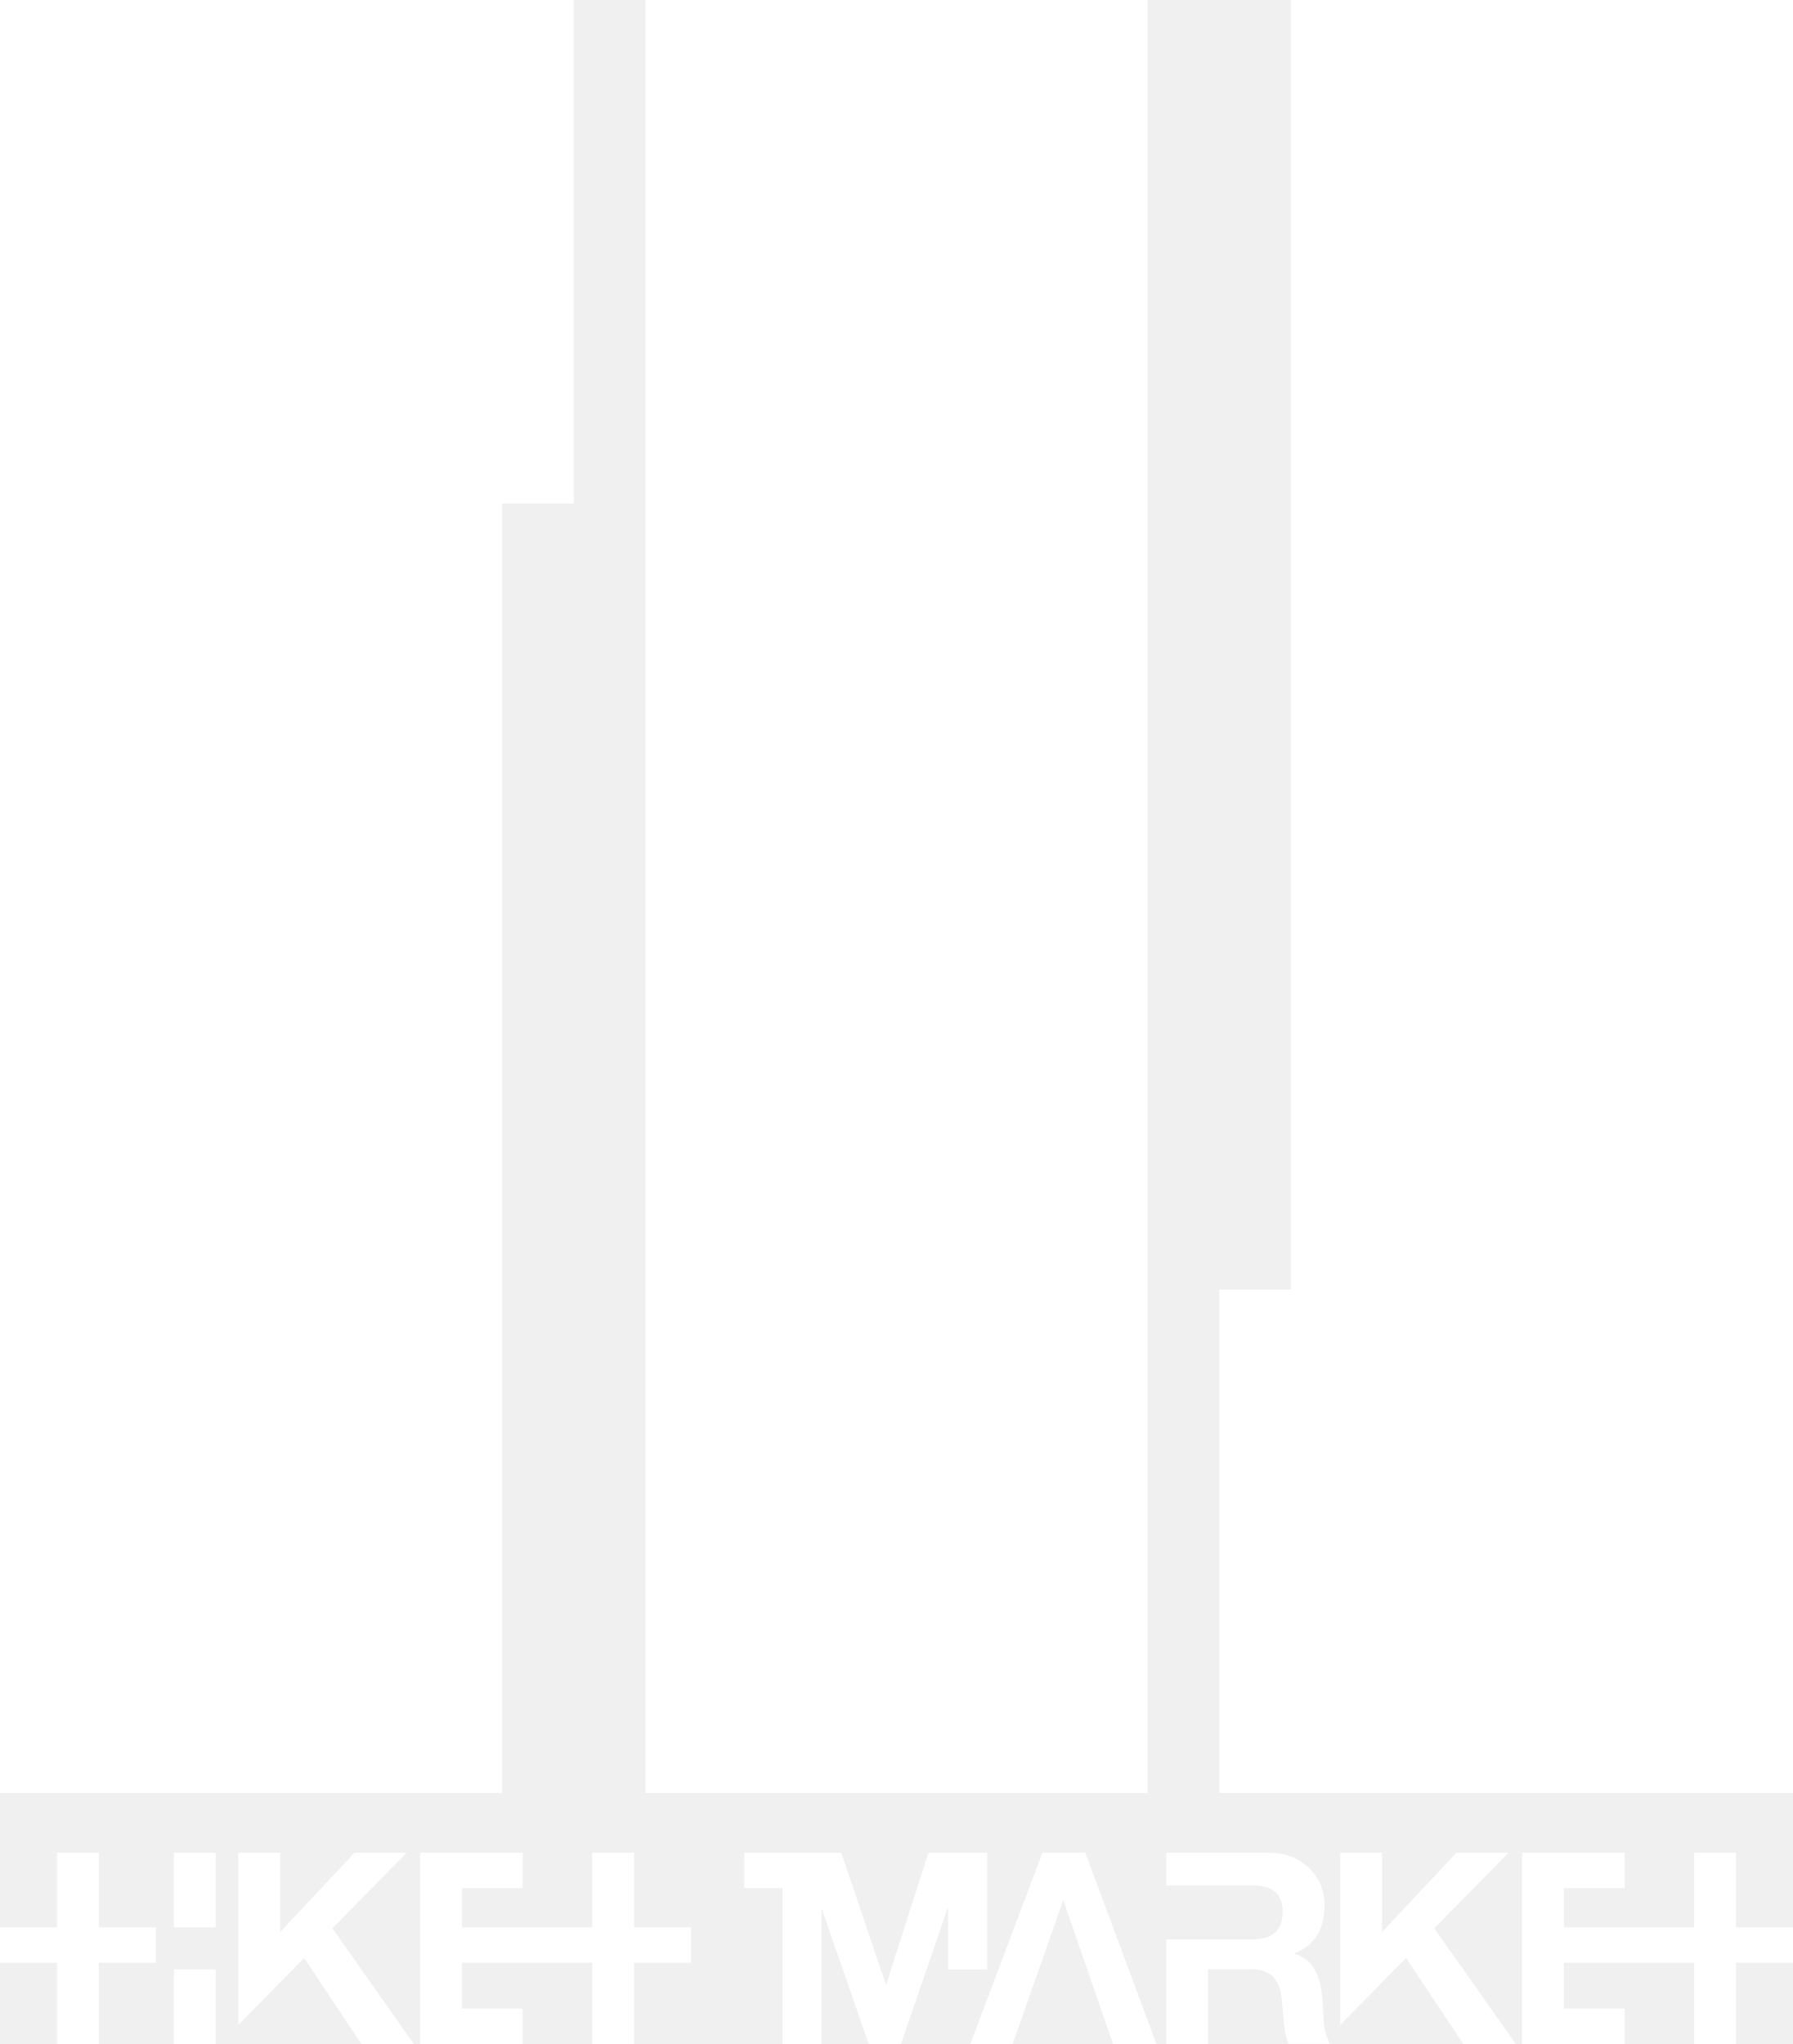
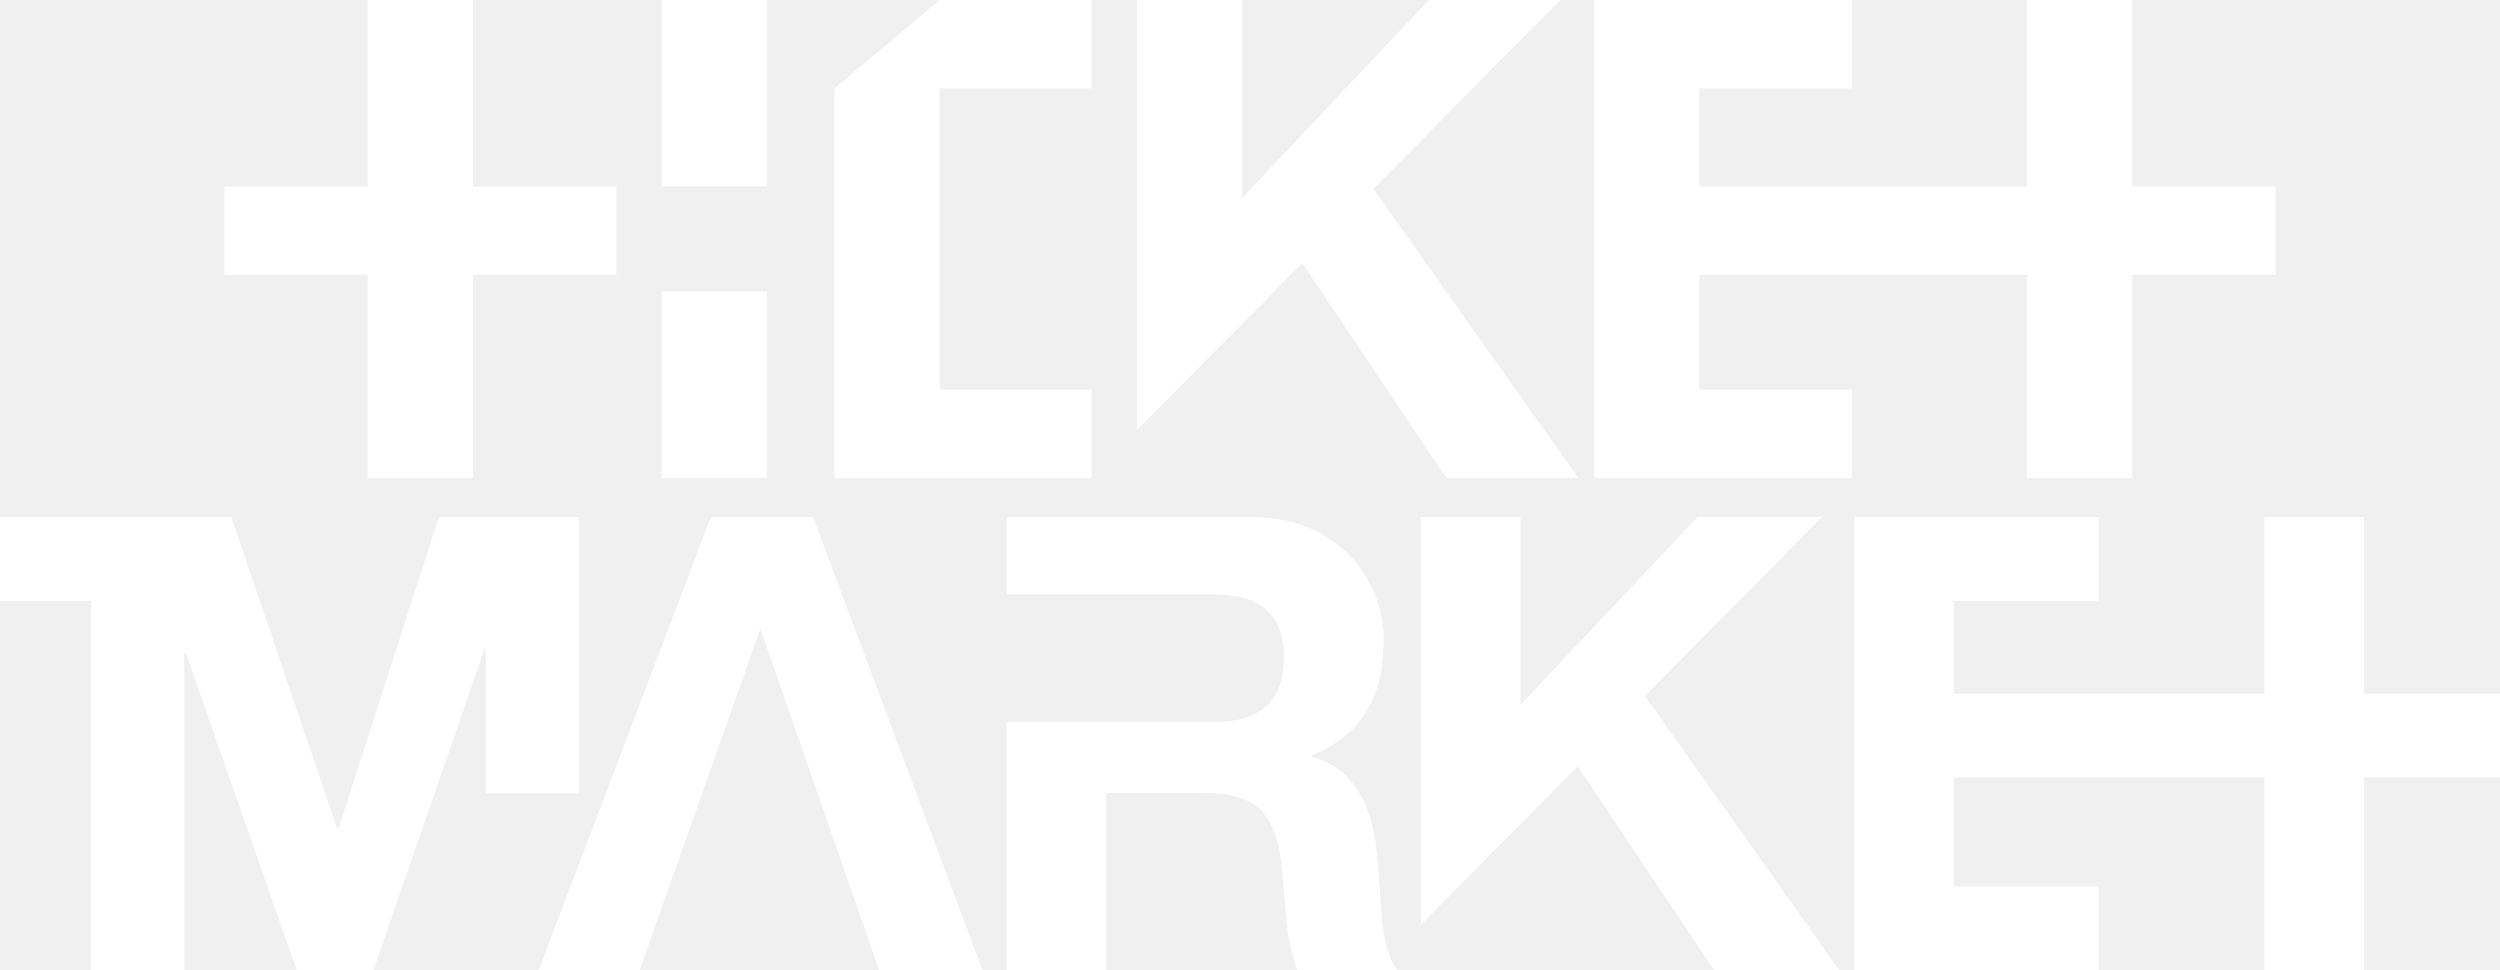
- <svg xmlns="http://www.w3.org/2000/svg" viewBox="0 0 300 342">
-   <g id="ロゴ">
-     <polygon points="96 0 84 0 0 0 0 84.24 0 300 84 300 84 84.24 96 84.24 96 0" style="fill:#fff" />
-     <rect x="108" width="84" height="300" style="fill:#fff" />
-     <polygon points="216 0 216 215.76 204 215.76 204 300 216 300 300 300 300 215.76 300 0 216 0" style="fill:#fff" />
-     <path d="M1298,647.89h-.09L1289.43,672h-7.08l12.07-32h7.18l11.89,32h-7.26l-8.33-24.11" transform="translate(-1120 -330)" style="fill:#fff" />
-     <path d="M1341.51,668.28l-.27-3.85q-.45-6.42-4.63-7.49v-.09q5-2.05,5-8a8.46,8.46,0,0,0-2.5-6.23,9.27,9.27,0,0,0-6.81-2.6h-17.16v5.47h14.66q4.82,0,4.81,4.43t-4.81,4.58h-14.66V672h7V659.5h7a5.33,5.33,0,0,1,3.77,1.12,6.13,6.13,0,0,1,1.54,3.72c.11,1.34.23,2.69.35,4a14.47,14.47,0,0,0,.76,3.63h7A7.89,7.89,0,0,1,1341.51,668.28Z" transform="translate(-1120 -330)" style="fill:#fff" />
-     <polygon points="55.61 322.64 68.05 310 59.31 310 46.88 323.27 46.88 310 39.88 310 39.88 338.81 47.15 331.41 47.15 331.41 50.89 327.61 60.47 342 69.25 342 55.61 322.64" style="fill:#fff" />
-     <rect x="29.09" y="329.52" width="7" height="12.48" style="fill:#fff" />
-     <rect x="29.09" y="310" width="7" height="12.48" style="fill:#fff" />
-     <polygon points="239.98 322.64 252.41 310 243.68 310 231.25 323.27 231.25 310 224.25 310 224.25 338.81 231.52 331.41 231.52 331.41 235.26 327.61 244.84 342 253.62 342 239.98 322.64" style="fill:#fff" />
-     <polygon points="115.63 322.48 106.09 322.48 106.09 310 99.1 310 99.1 322.48 77.3 322.48 77.3 315.92 87.46 315.92 87.46 310 70.3 310 70.3 342 87.46 342 87.46 336.08 77.3 336.08 77.3 328.4 99.1 328.4 99.1 342 106.09 342 106.09 328.4 115.63 328.4 115.63 322.48" style="fill:#fff" />
-     <polygon points="300 322.48 290.46 322.48 290.46 310 283.47 310 283.47 322.48 261.67 322.48 261.67 315.92 271.83 315.92 271.83 310 254.67 310 254.67 342 271.83 342 271.83 336.08 261.67 336.08 261.67 328.4 283.47 328.4 283.47 342 290.46 342 290.46 328.4 300 328.4 300 322.48" style="fill:#fff" />
-     <polygon points="26.07 322.48 16.53 322.48 16.53 310 9.54 310 9.54 322.48 0 322.48 0 328.4 9.54 328.4 9.54 342 16.53 342 16.53 328.4 26.07 328.4 26.07 322.48" style="fill:#fff" />
-     <polygon points="155.34 310 148.29 332.01 148.21 332.01 140.76 310 137.47 310 130.92 310 124.53 310 124.53 315.92 130.92 315.92 130.92 342 137.47 342 137.47 319.55 137.56 319.55 145.35 342 150.75 342 158.54 319.32 158.63 319.32 158.63 329.52 165.18 329.52 165.18 310 155.34 310" style="fill:#fff" />
-   </g>
+ <svg xmlns="http://www.w3.org/2000/svg" id="レイヤー_1" data-name="レイヤー 1" viewBox="0 0 500 194">
+   <path d="M1188.32,2055.74h-.25L1163.94,2124h-20.19l34.41-90.59h20.44l33.9,90.59h-20.69l-23.74-68.26" transform="translate(-1036 -1930)" style="fill:#fff" />
+   <path d="M1312.33,2113.47q-.39-5.46-.76-10.91-1.27-18.15-13.21-21.19v-.26q14.36-5.84,14.35-22.71a23.91,23.91,0,0,0-7.11-17.63q-7.5-7.37-19.43-7.36h-48.88v15.48h41.77q13.71,0,13.71,12.56,0,12.95-13.71,12.94h-41.77V2124h19.93v-35.4h19.94q7.36,0,10.73,3.17t4.38,10.53q.49,5.72,1,11.42a40.89,40.89,0,0,0,2.16,10.28h19.94Q1313.08,2120.84,1312.33,2113.47Z" transform="translate(-1036 -1930)" style="fill:#fff" />
+   <polygon points="328.98 139.19 364.4 103.41 339.52 103.41 304.09 140.96 304.09 103.41 284.16 103.41 284.16 184.96 304.87 164.03 304.87 164.03 315.52 153.27 342.82 194 367.83 194 328.98 139.19" style="fill:#fff" />
+   <polygon points="500 138.74 472.83 138.74 472.83 103.41 452.89 103.41 452.89 138.74 390.77 138.74 390.77 120.16 419.72 120.16 419.72 103.41 370.84 103.41 370.84 194 419.72 194 419.72 177.25 390.77 177.25 390.77 155.5 452.89 155.5 452.89 194 472.83 194 472.83 155.5 500 155.5 500 138.74" style="fill:#fff" />
+   <polygon points="87.77 103.41 67.71 165.71 67.45 165.71 46.25 103.41 36.86 103.41 18.19 103.41 0 103.41 0 120.16 18.19 120.16 18.19 194 36.85 194 36.85 130.43 37.11 130.43 59.33 194 74.69 194 96.91 129.8 97.16 129.8 97.16 158.66 115.83 158.66 115.83 103.41 87.77 103.41" style="fill:#fff" />
+   <polygon points="274.66 37.76 312.04 0 285.78 0 248.4 39.63 248.4 0 227.37 0 227.37 86.05 249.22 63.97 249.22 63.97 260.46 52.62 289.26 95.59 315.66 95.59 274.66 37.76" style="fill:#fff" />
+   <rect x="132.34" y="58.31" width="21.03" height="37.29" style="fill:#fff" />
+   <rect x="132.34" width="21.03" height="37.29" style="fill:#fff" />
+   <polygon points="455.12 37.29 426.45 37.29 426.45 0 405.41 0 405.41 37.29 339.86 37.29 339.86 17.67 370.41 17.67 370.41 0 318.83 0 318.83 95.59 370.41 95.59 370.41 77.92 339.86 77.92 339.86 54.96 405.41 54.96 405.41 95.59 426.45 95.59 426.45 54.96 455.12 54.96 455.12 37.29" style="fill:#fff" />
+   <polygon points="123.26 37.29 94.59 37.29 94.59 0 73.55 0 73.55 37.29 44.88 37.29 44.88 54.96 73.55 54.96 73.55 95.59 94.59 95.59 94.59 54.96 123.26 54.96 123.26 37.29" style="fill:#fff" />
+   <polygon points="218.34 17.67 218.34 0 187.94 0 166.9 17.67 166.9 95.59 218.34 95.59 218.34 77.92 187.94 77.92 187.94 17.67 218.34 17.67" style="fill:#fff" />
</svg>
